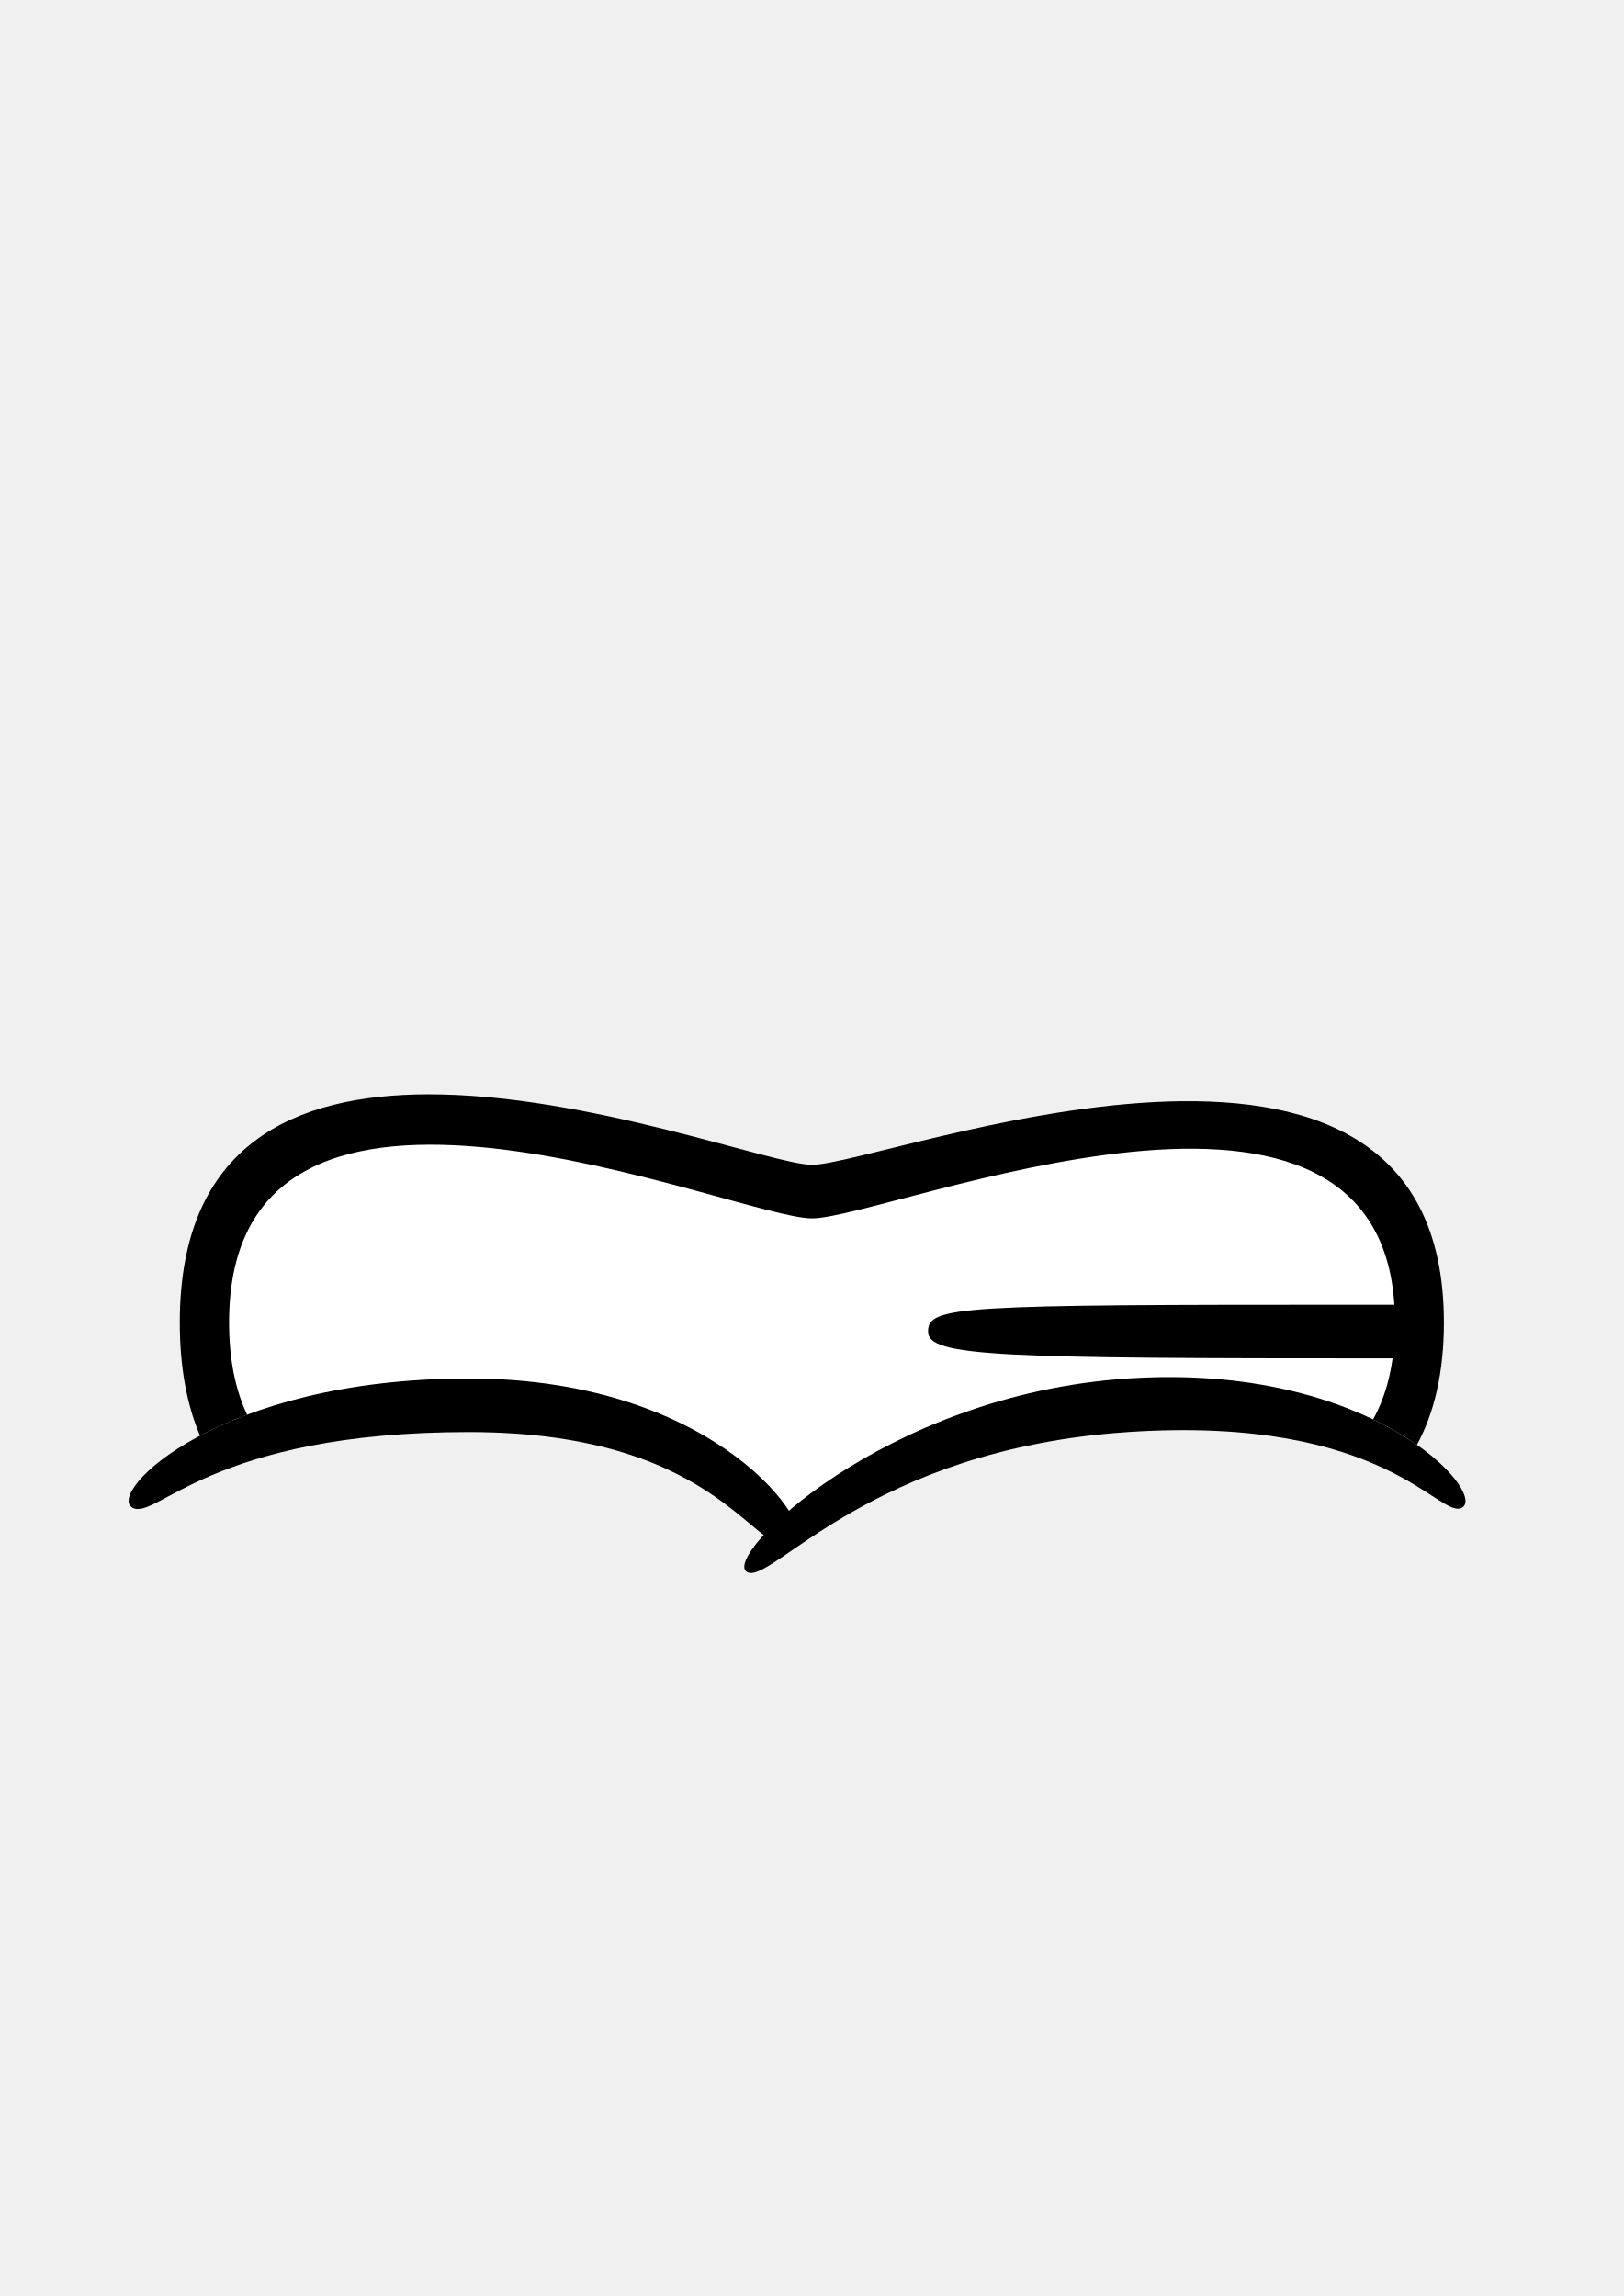
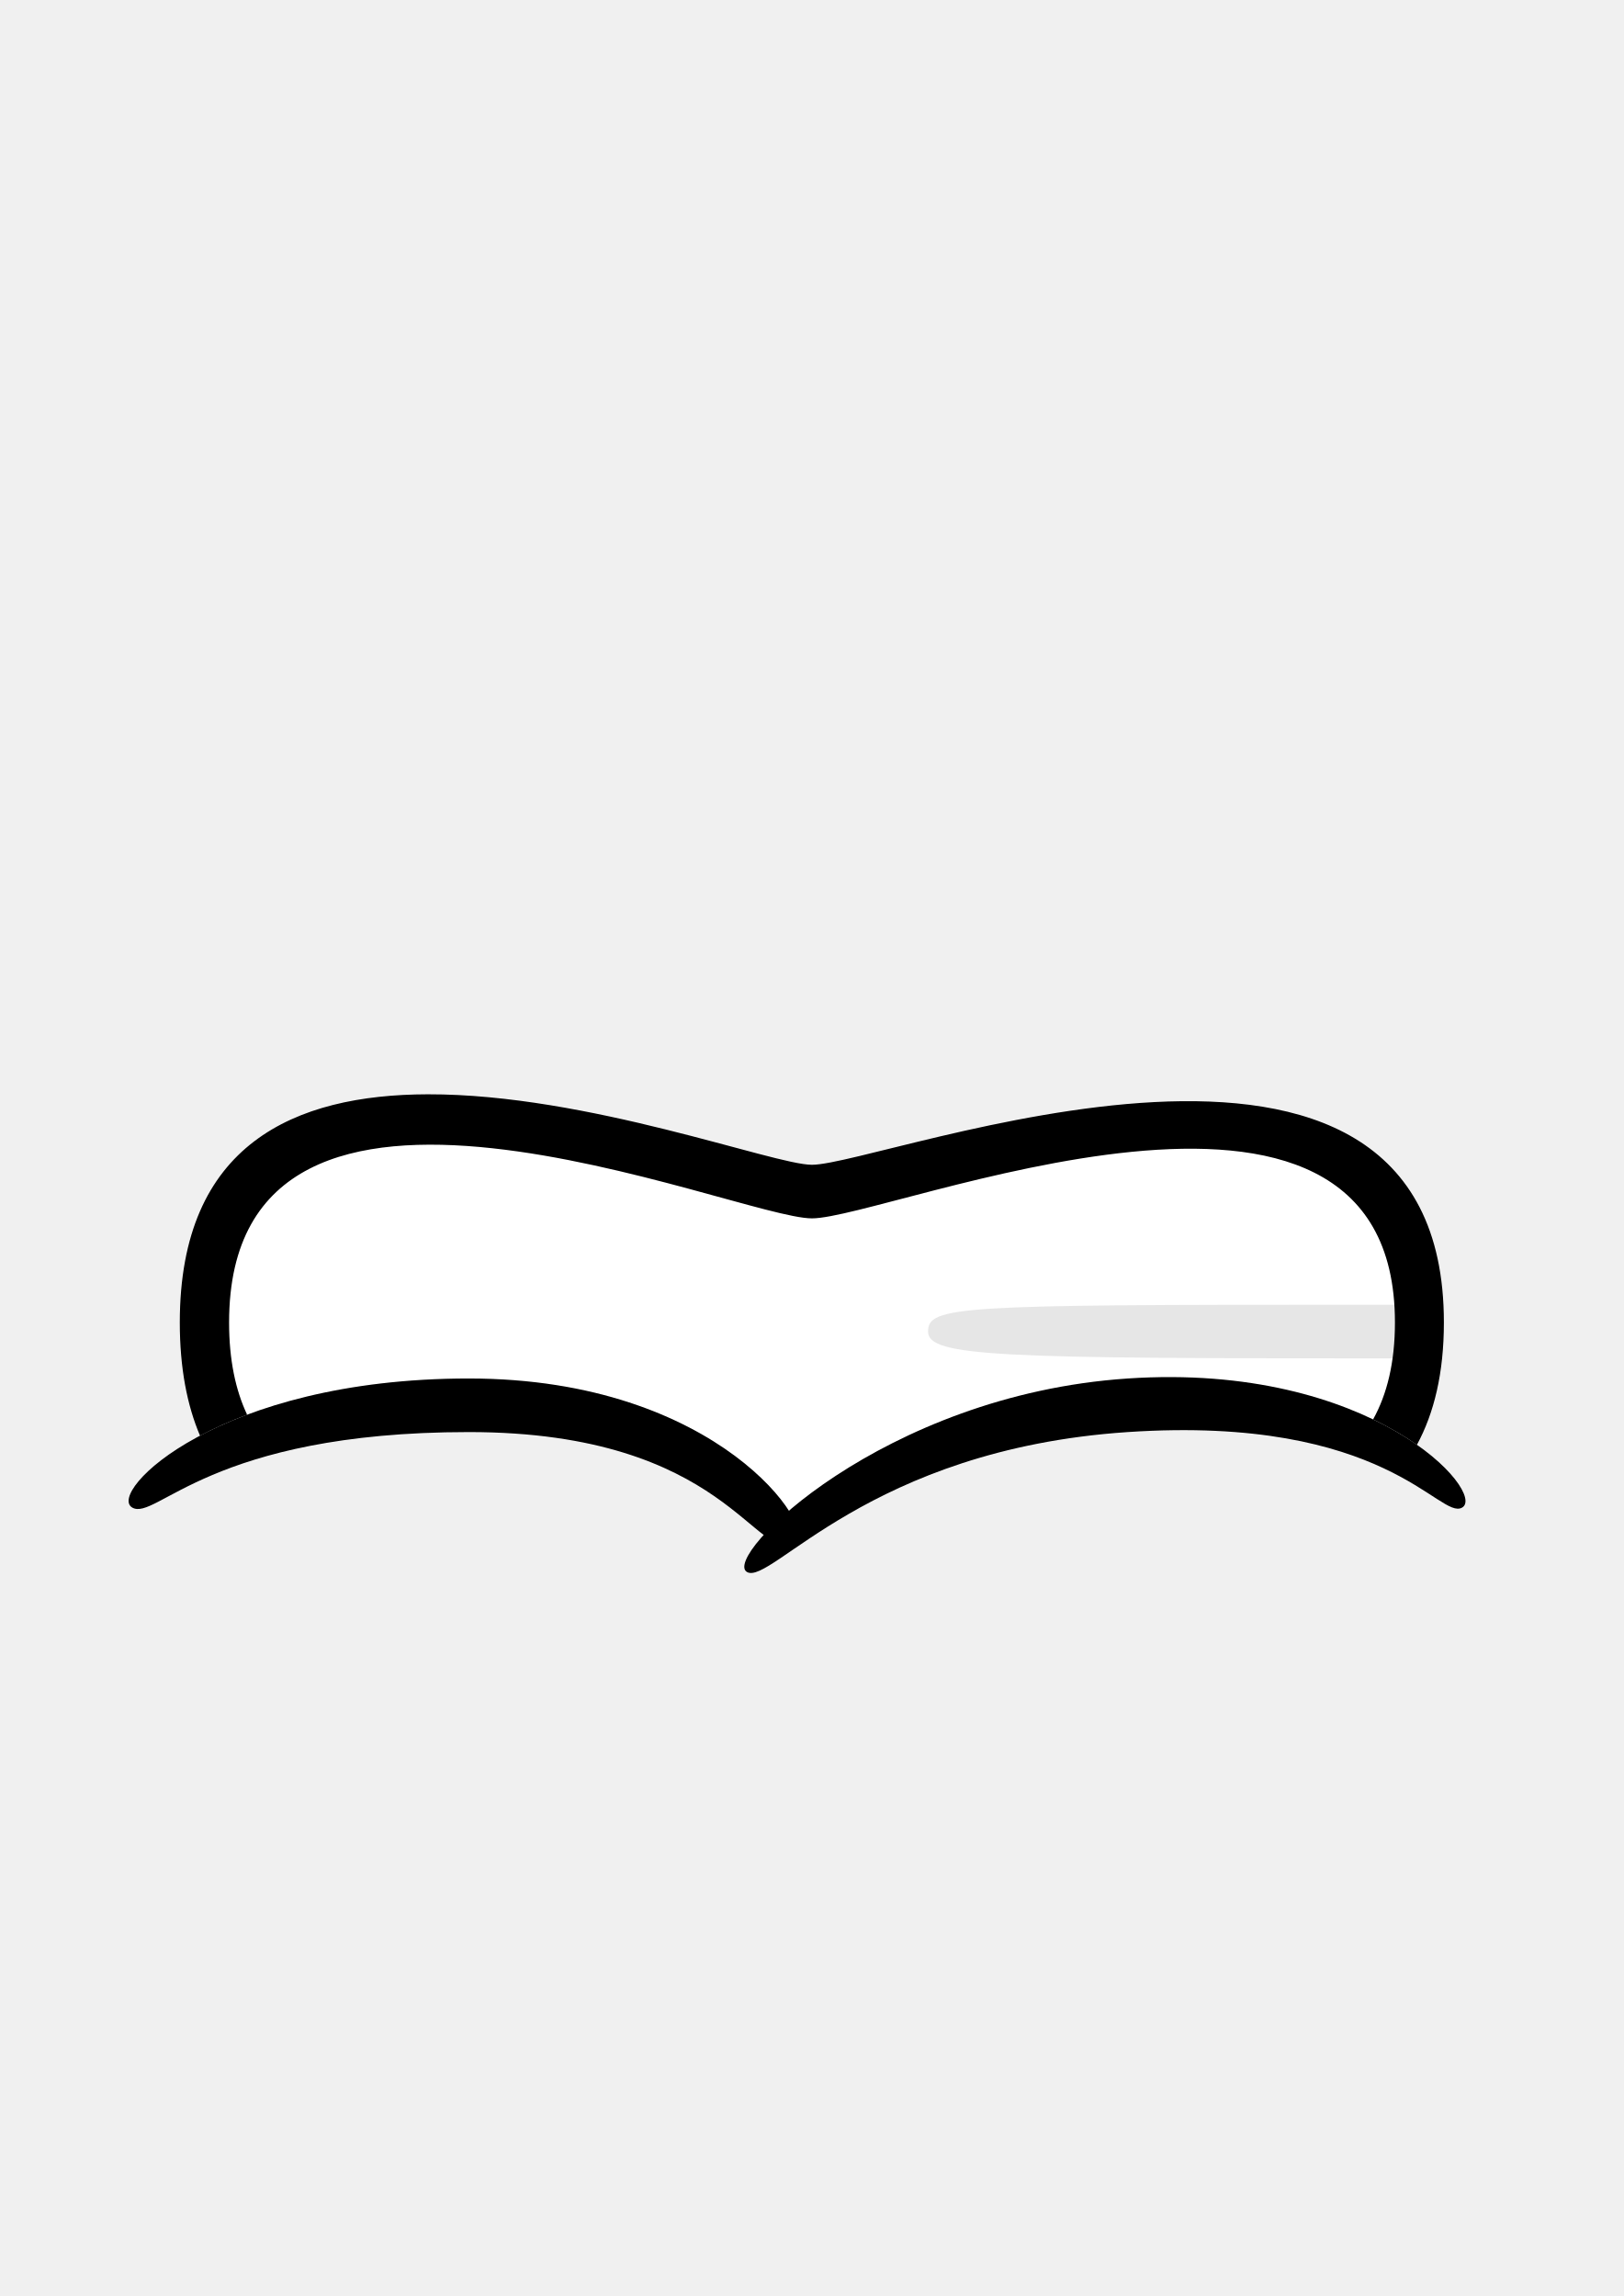
<svg xmlns="http://www.w3.org/2000/svg" width="210mm" height="297mm" viewBox="0 0 210 297" version="1.1" id="svg8194">
  <defs id="defs8191" />
  <g id="layer1">
    <path id="path9493" style="font-variation-settings:'wght' 50;fill:#ffffff;fill-opacity:1;stroke:none;stroke-width:0.175;stroke-linecap:round;paint-order:stroke fill markers" d="m 67.808,143.578 -30.531,3.96 -10.577,9.746 0.533,26.062 0.846,1.273 c 7.322,-3.4 18.163,-6.303 32.559,-6.303 16.768,0 28.262,5.229 35.067,10.511 l 6.501,8.106 44.934,-17.281 30.667,6.555 4.864,-0.356 -3.041,-32.234 -14.009,-8.311 -29.494,0.27 -29.318,6.054 z" />
-     <path id="path7945" style="font-variation-settings:'wdth' 100, 'wght' 900;fill:#000000;stroke-width:1.195;stroke-linecap:round;paint-order:stroke fill markers" d="m 181.357,168.774 v 6.942 h -1.867 v -5.2e-4 c -50.167,0.003 -59.456,-0.205 -59.46,-3.47 -0.004,-3.304 3.914,-3.479 55.359,-3.472 0.574,9e-5 2.39,4e-4 4.101,5.2e-4 v -5.2e-4 z" />
+     <path id="path7945" style="font-variation-settings:'wdth' 100, 'wght' 900;fill:#e6e6e6;stroke-width:1.195;stroke-linecap:round;paint-order:stroke fill markers" d="m 181.357,168.774 v 6.942 h -1.867 v -5.2e-4 c -50.167,0.003 -59.456,-0.205 -59.46,-3.47 -0.004,-3.304 3.914,-3.479 55.359,-3.472 0.574,9e-5 2.39,4e-4 4.101,5.2e-4 v -5.2e-4 z" />
    <path id="path2866" style="font-variation-settings:'wdth' 100, 'wght' 900;fill:#000000;stroke-width:1.195;stroke-linecap:round;paint-order:stroke fill markers" d="m 60.639,178.316 c 32.469,0 45.162,19.606 42.335,21.238 -5.284,3.051 -8.816,-14.308 -42.335,-14.308 -33.519,0 -40.436,11.554 -43.535,9.764 -3.338,-1.927 11.066,-16.695 43.535,-16.695 z" />
    <path id="path3594" style="font-variation-settings:'wdth' 100, 'wght' 900;fill:#000000;stroke-width:1.195;stroke-linecap:round;paint-order:stroke fill markers" d="m 145.835,178.316 c 31.675,-2.117 46.495,14.833 43.271,16.695 -2.932,1.693 -9.752,-12.013 -43.271,-9.764 -33.519,2.249 -46.125,19.888 -49.224,18.099 -3.337,-1.927 17.548,-22.913 49.224,-25.029 z" />
    <path id="path239" style="font-variation-settings:'wdth' 100, 'wght' 900;fill:#000000;stroke-width:1.195;stroke-linecap:round;paint-order:stroke fill markers" d="m 55.333,141.554 c -17.162,0.036 -32.079,6.392 -32.079,29.514 0,5.887 0.94,10.714 2.617,14.65 1.775,-0.939 3.802,-1.86 6.092,-2.717 -1.497,-3.17 -2.335,-7.098 -2.335,-11.933 0,-42.148 65.59,-13.466 75.384,-13.466 9.794,0 75.401,-27.446 75.401,13.466 0,5.184 -1.023,9.3 -2.828,12.543 2.189,1.05 4.079,2.169 5.67,3.285 2.221,-4.088 3.489,-9.281 3.489,-15.828 0,-48.825 -72.622,-20.397 -81.732,-20.397 -4.982,0 -28.967,-9.161 -49.68,-9.117 z" />
  </g>
</svg>
